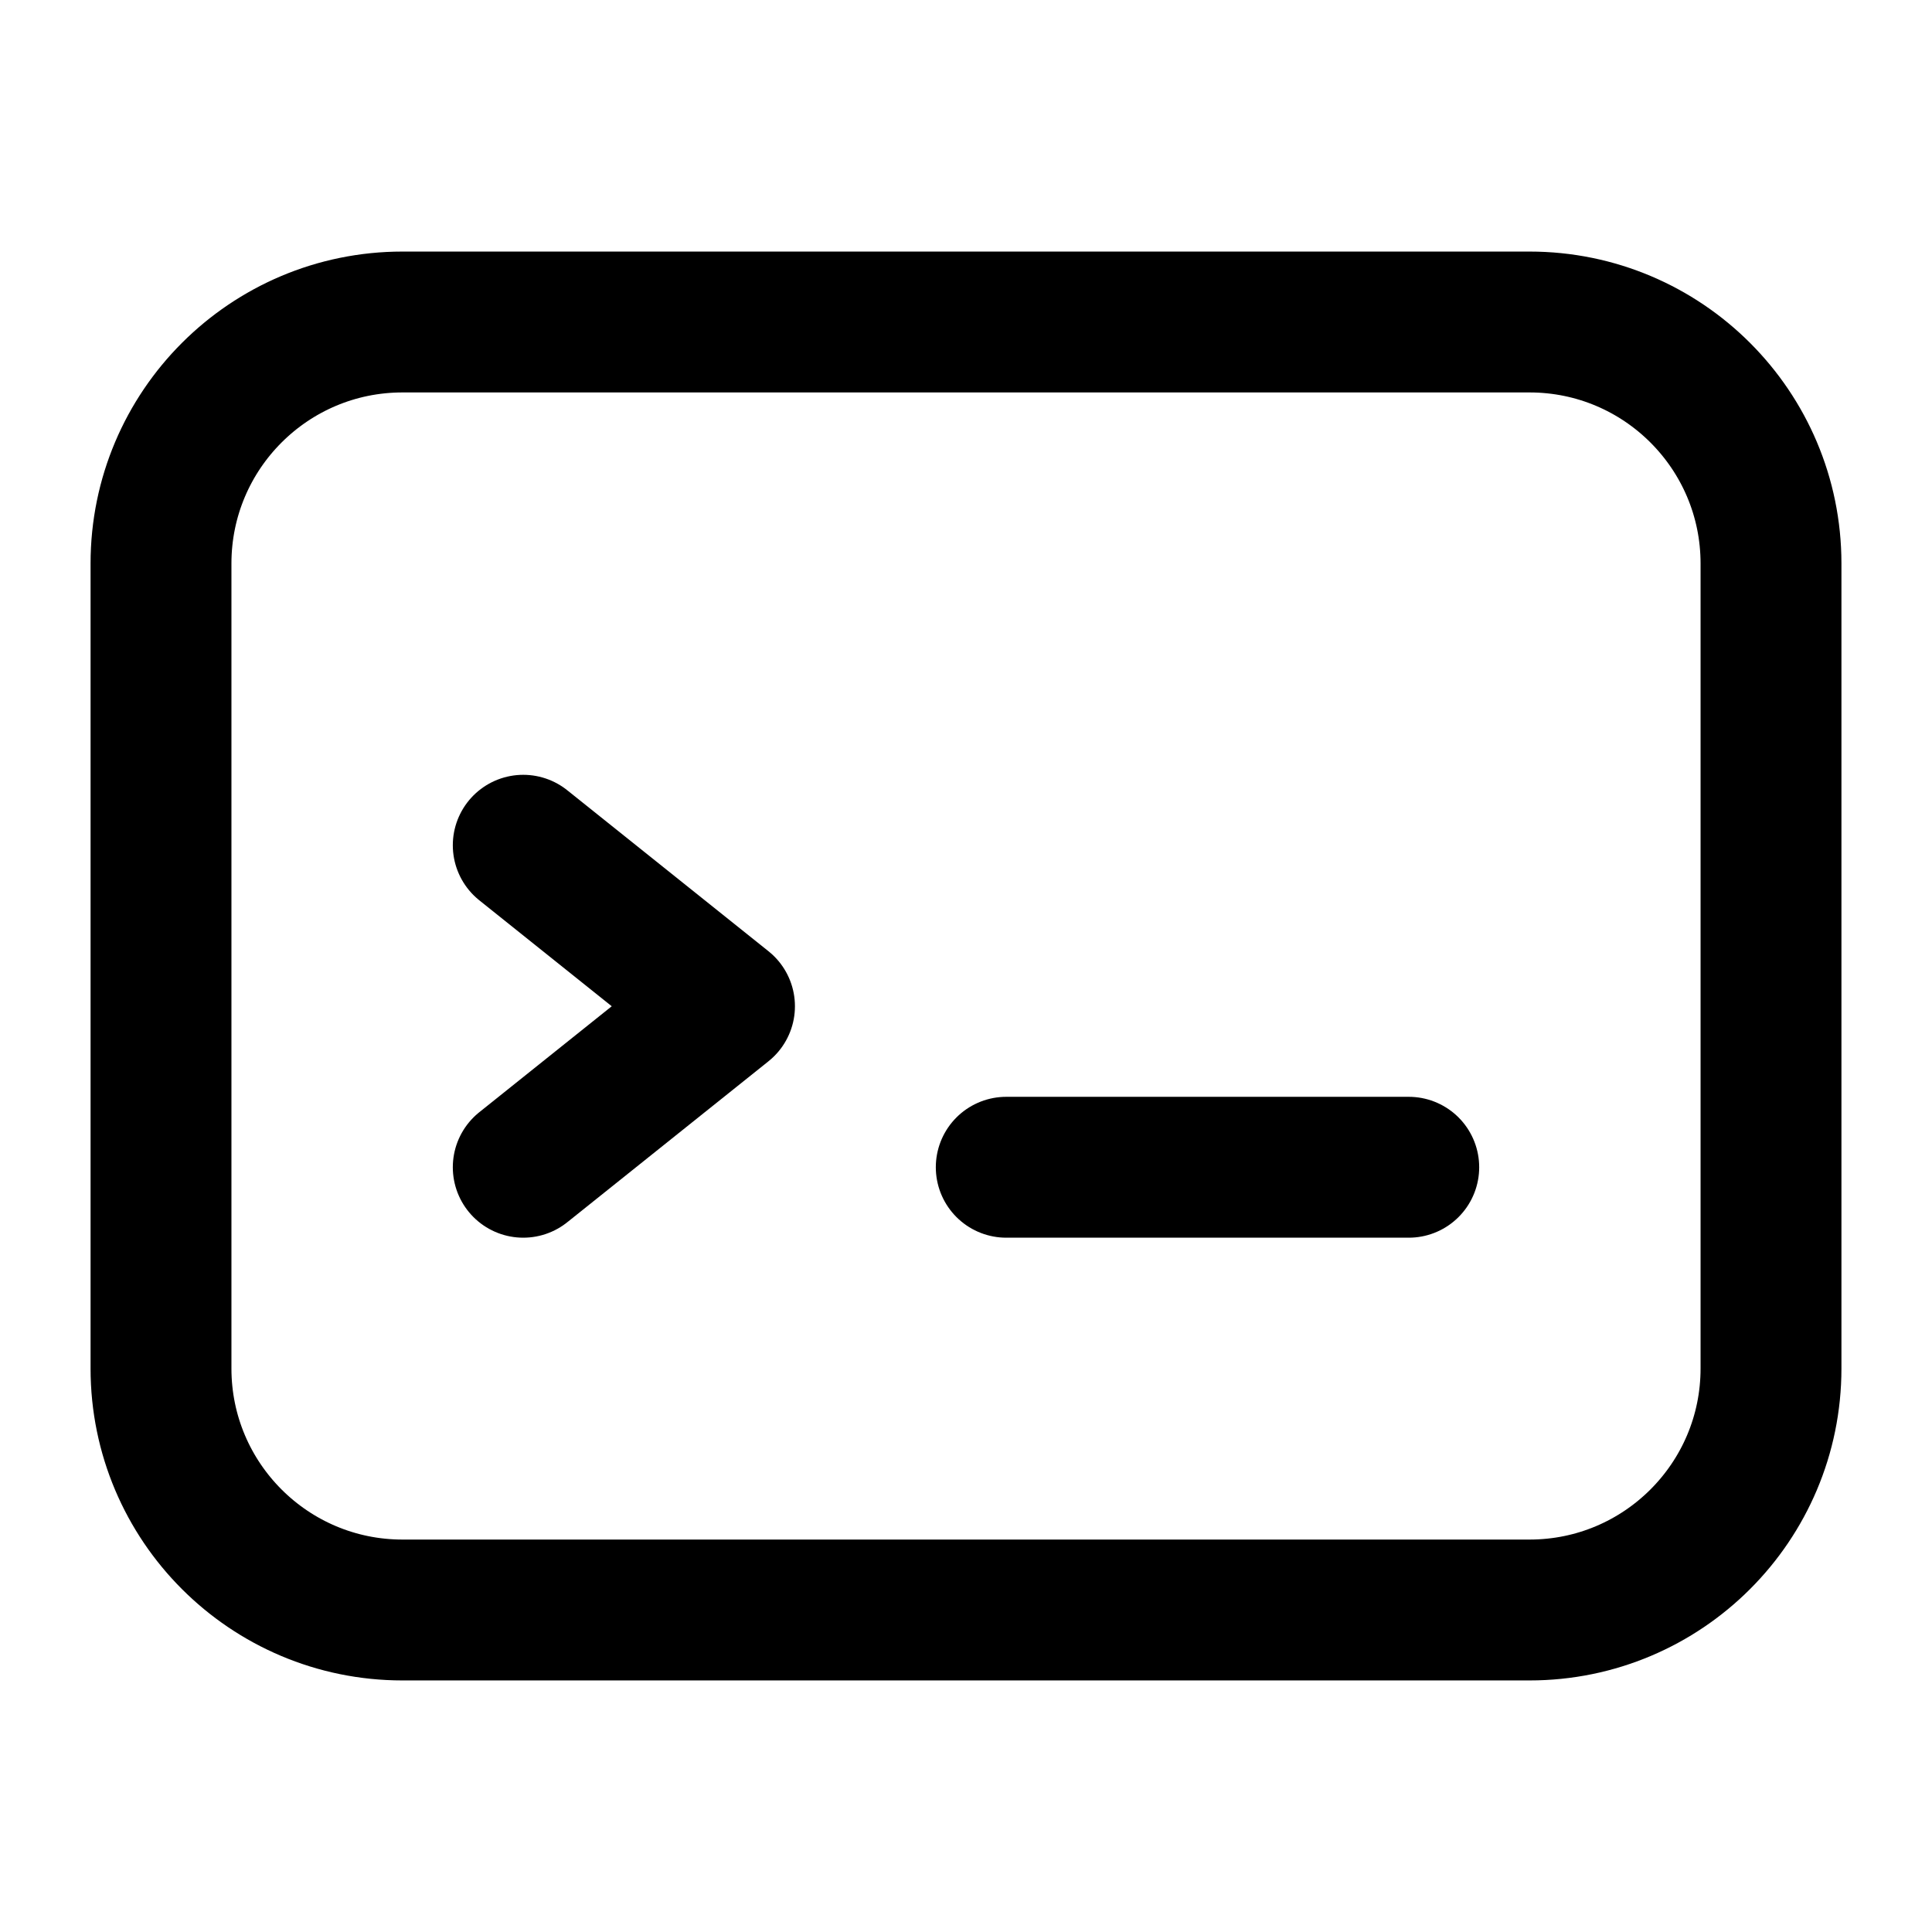
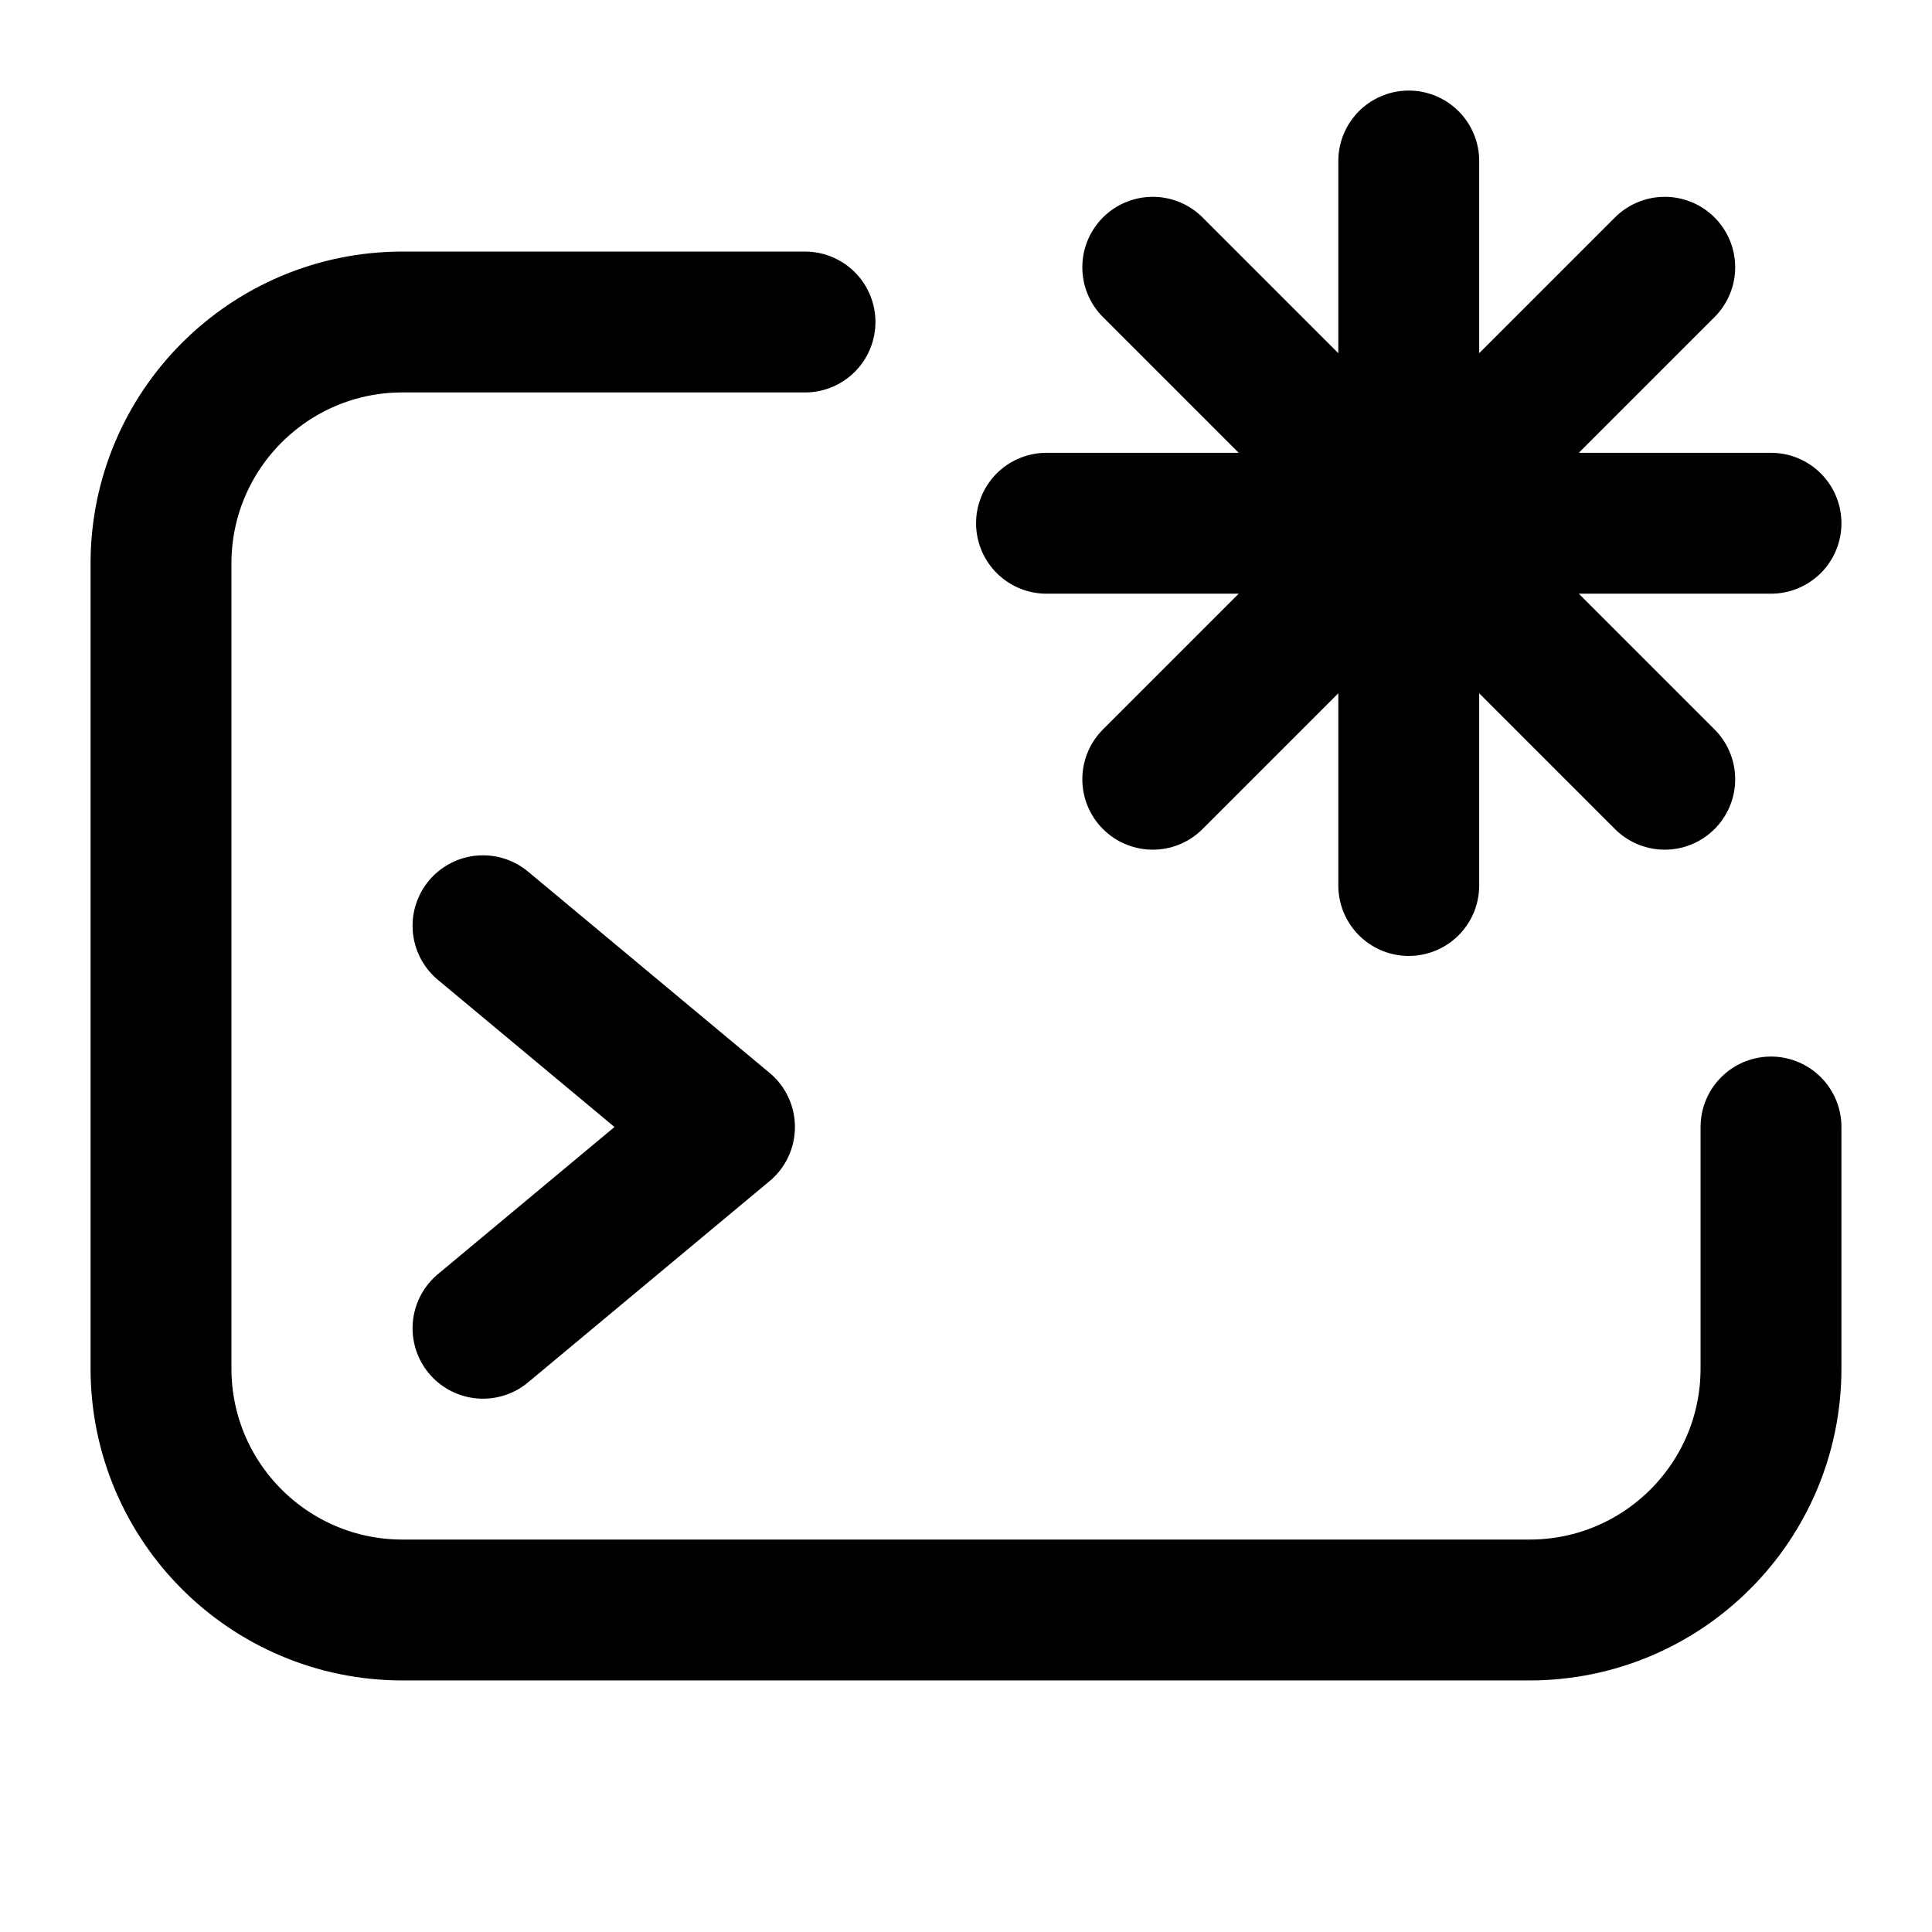
<svg xmlns="http://www.w3.org/2000/svg" viewBox="0 0 24 24" fill="none" stroke="currentColor" stroke-width="1.75" stroke-linecap="round" stroke-linejoin="round">
-   <rect x="2" y="4" width="20" height="16" rx="3" />
-   <path d="m6.5 10.5 2.5 2-2.5 2" />
-   <path d="M12.5 14.5h5" />
+   <path d="M10 4H5a3 3 0 0 0-3 3v10a3 3 0 0 0 3 3h14a3 3 0 0 0 3-3v-3" />
+   <path d="m6 11.5 3 2.5-3 2.5" />
+   <path d="M17.5 2v9M13 6.5h9M14.32 3.32l6.36 6.36M20.68 3.32l-6.36 6.36" />
</svg>
